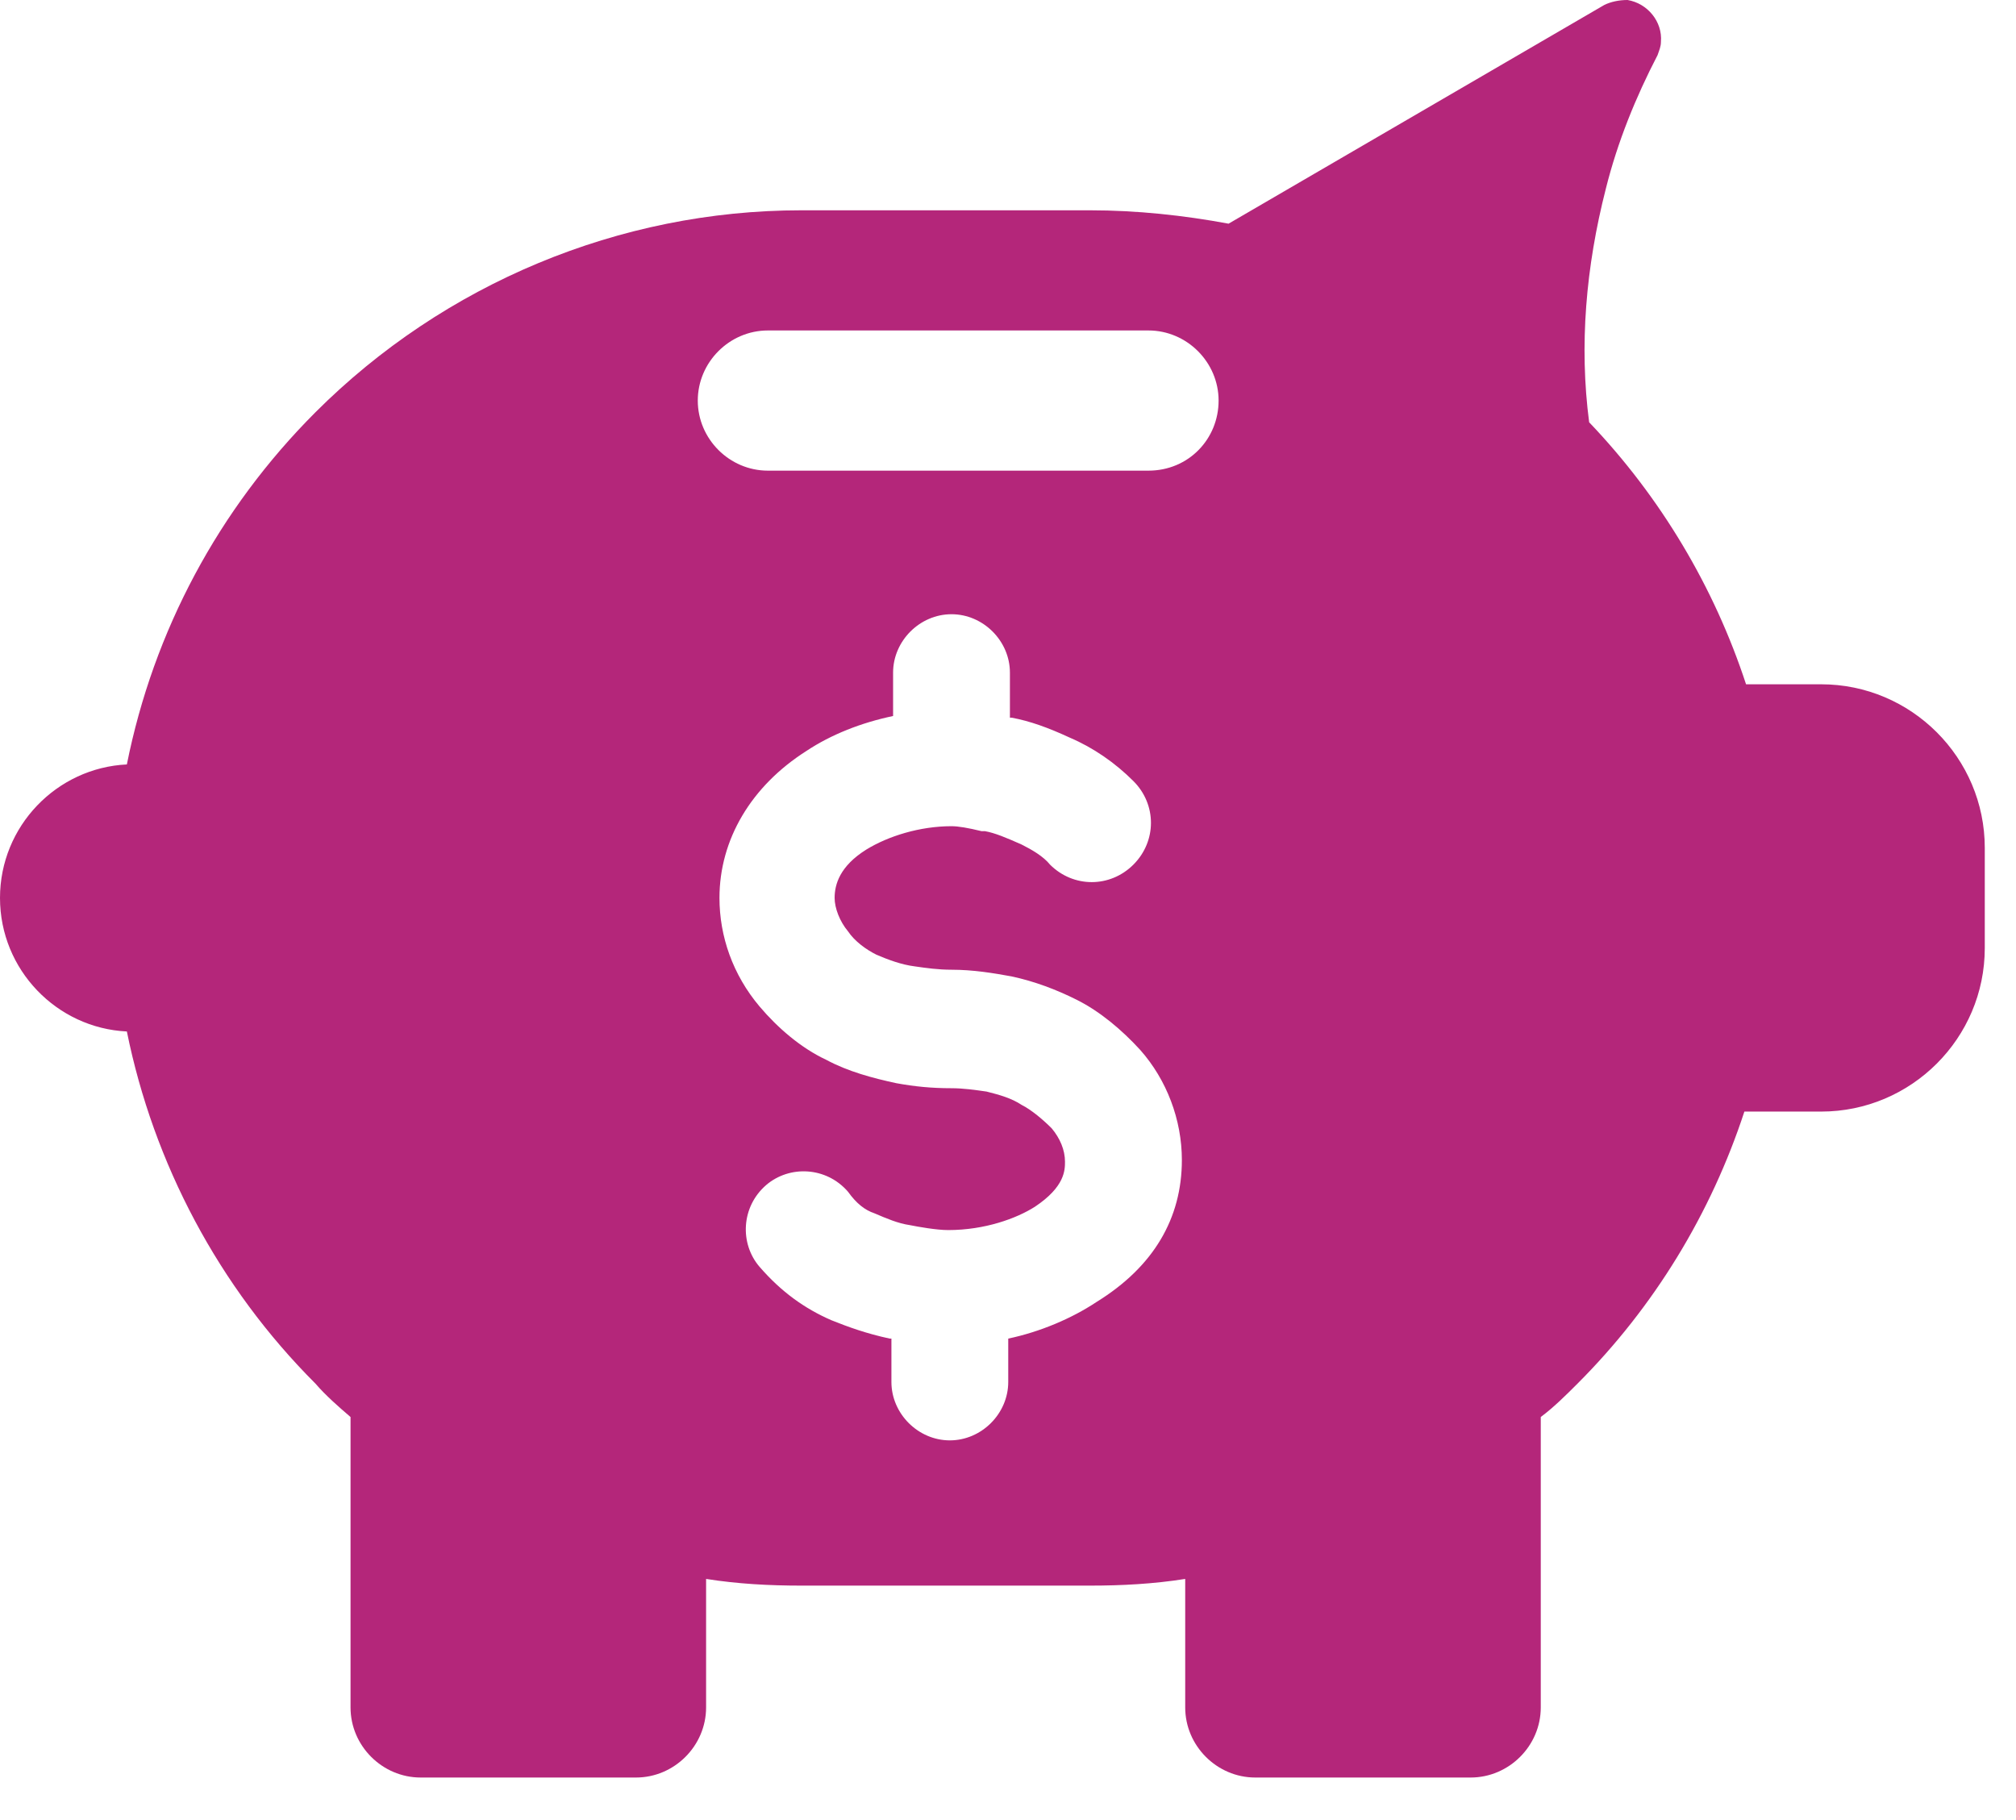
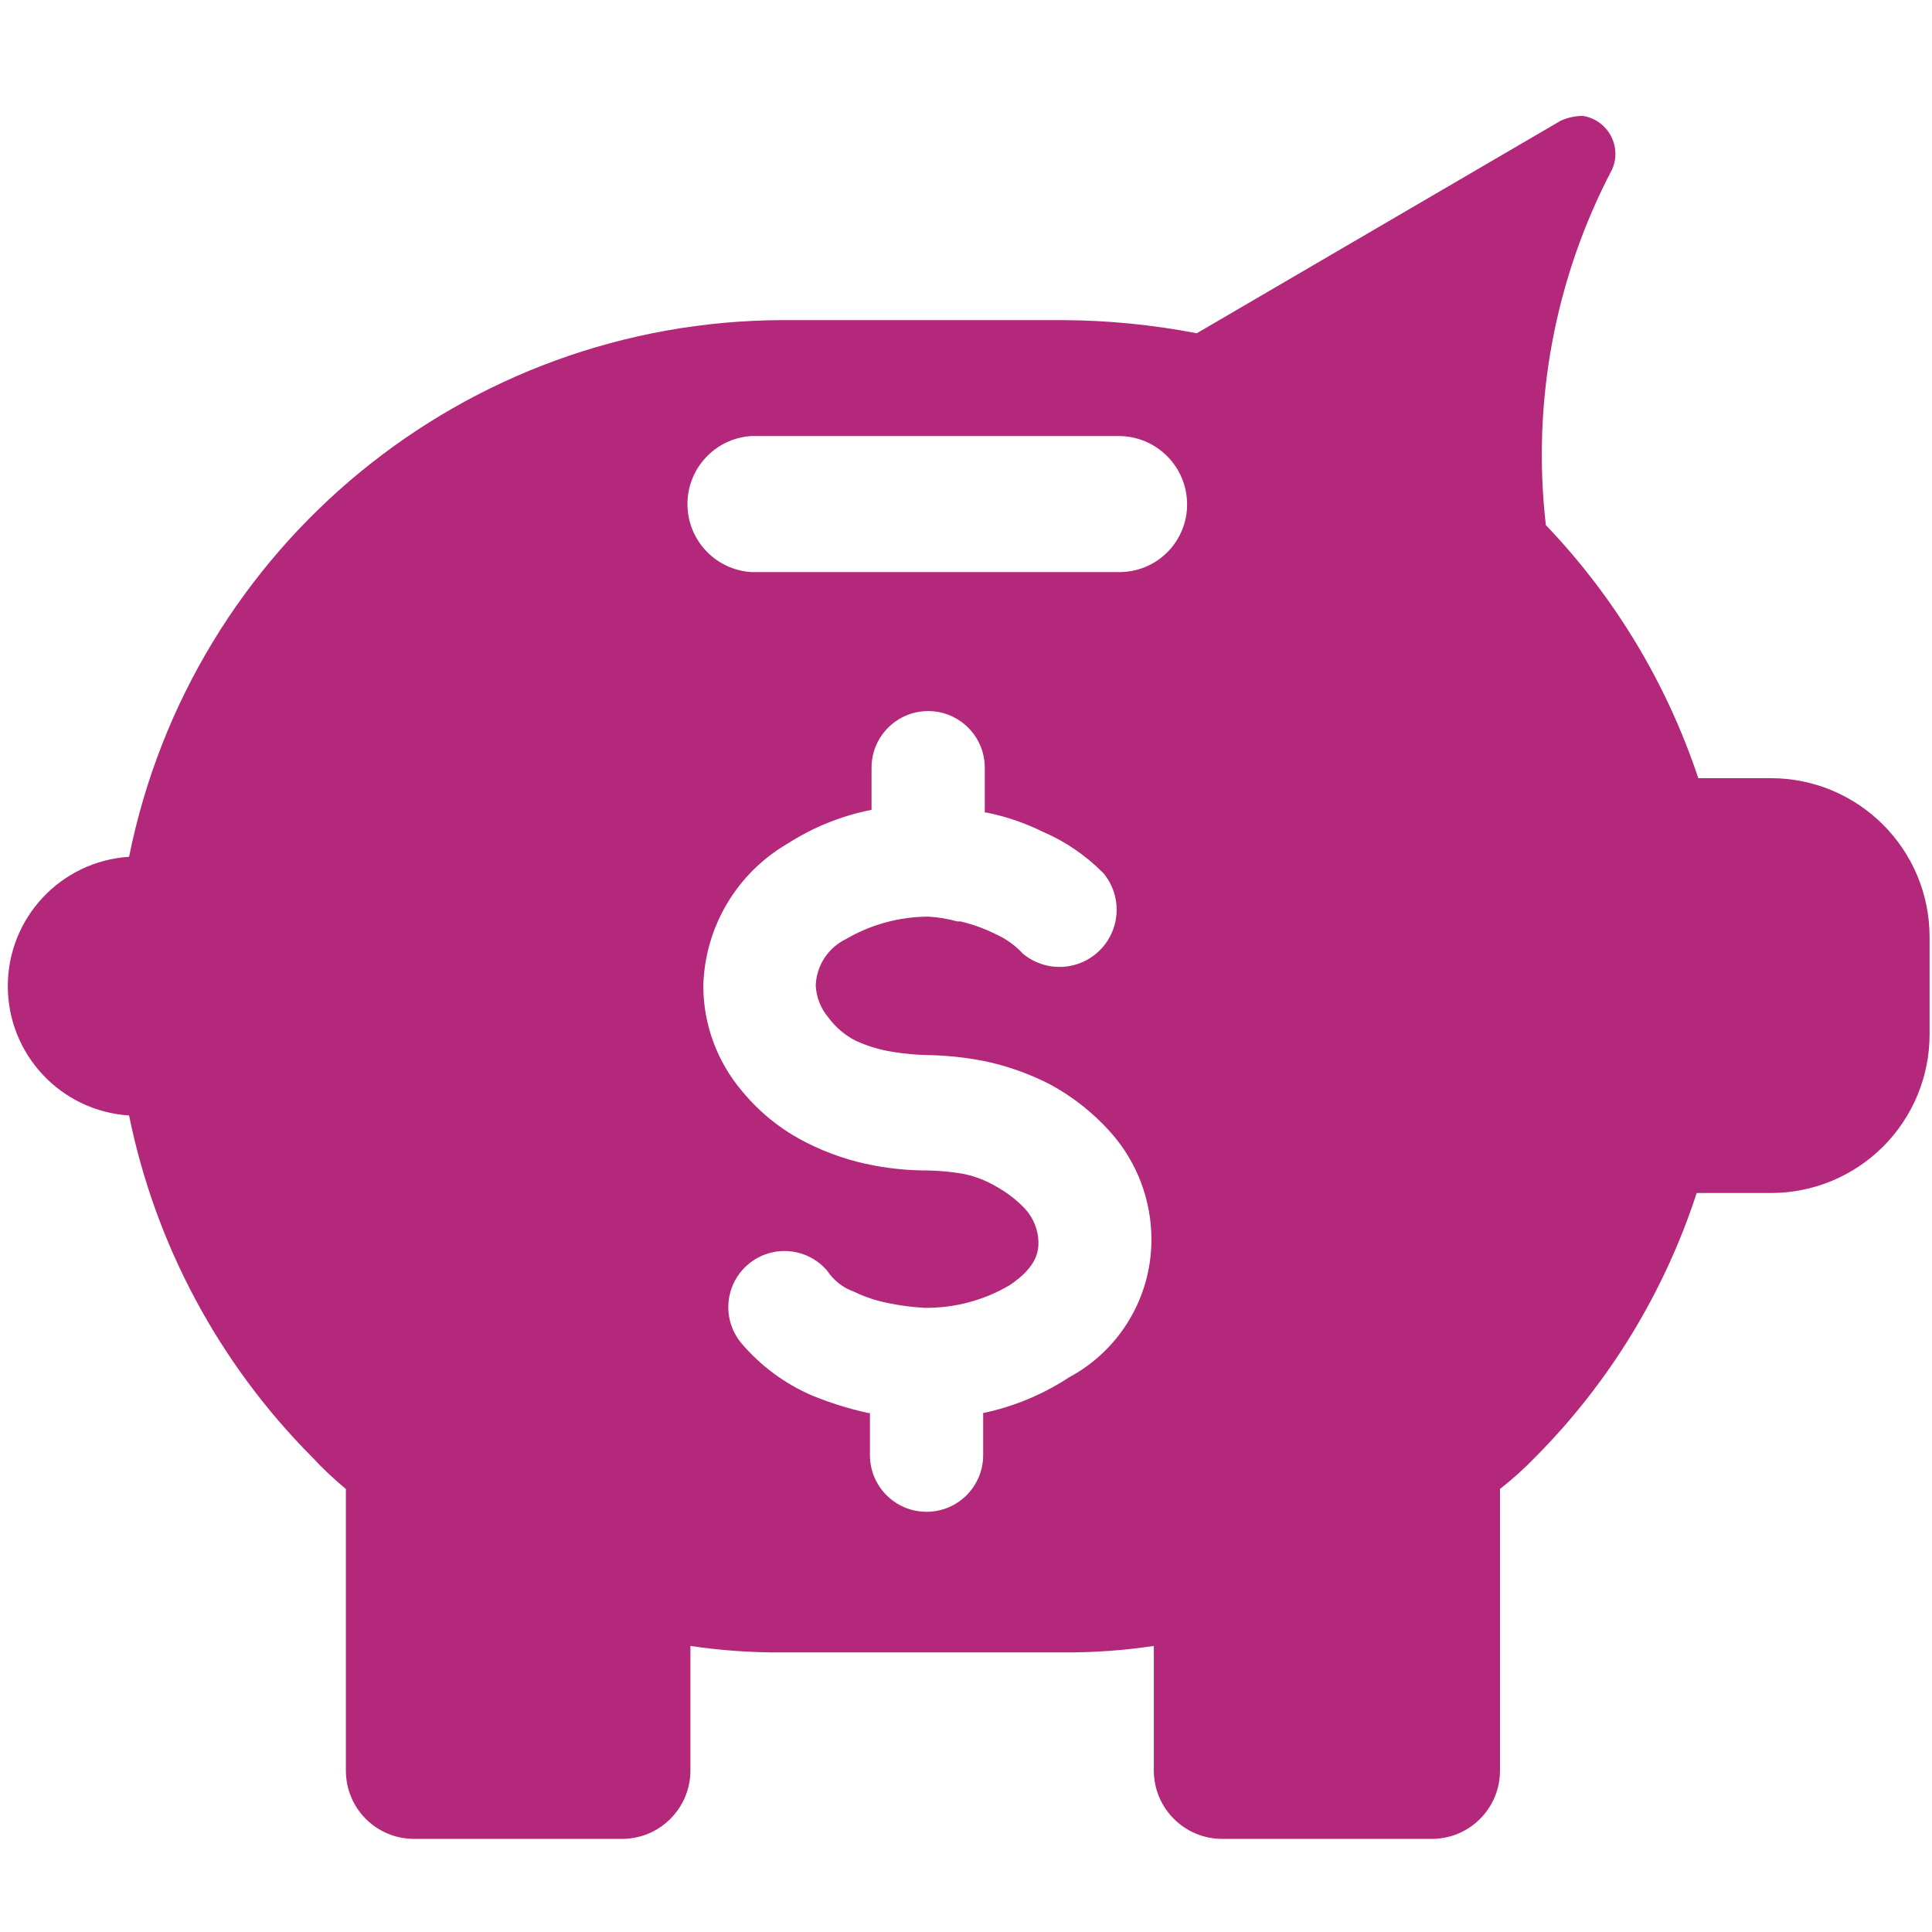
- <svg xmlns="http://www.w3.org/2000/svg" width="41" height="37" viewBox="0 0 41 37" fill="none">
-   <path d="M37.038 13.917C38.871 13.917 40.365 15.411 40.365 17.244V19.281C40.365 21.114 38.871 22.607 37.038 22.607H35.476C34.797 24.678 33.643 26.579 32.082 28.14C31.844 28.378 31.606 28.616 31.335 28.819V34.726C31.335 35.506 30.69 36.151 29.909 36.151H25.529C24.749 36.151 24.104 35.506 24.104 34.726V32.112C23.459 32.214 22.814 32.248 22.169 32.248H16.295C15.65 32.248 15.005 32.214 14.36 32.112V34.726C14.36 35.506 13.715 36.151 12.934 36.151H8.555C7.774 36.151 7.129 35.506 7.129 34.726V28.819C6.892 28.616 6.62 28.378 6.416 28.14C4.447 26.172 3.123 23.66 2.58 20.978C1.154 20.91 0 19.722 0 18.262C0 16.803 1.154 15.615 2.58 15.547C3.123 12.831 4.447 10.353 6.416 8.384C9.03 5.771 12.595 4.277 16.295 4.277H22.169C23.119 4.277 24.07 4.379 24.986 4.549L32.625 0.102C32.761 0.034 32.93 0 33.1 0C33.507 0.068 33.813 0.441 33.779 0.849C33.779 0.95 33.745 1.018 33.711 1.12C33.27 1.969 32.896 2.885 32.659 3.836C32.251 5.431 32.115 7.027 32.319 8.588C33.779 10.116 34.865 11.949 35.51 13.917H37.038ZM24.783 8.147C24.783 7.366 24.137 6.721 23.357 6.721H15.616C14.836 6.721 14.191 7.366 14.191 8.147C14.191 8.928 14.836 9.572 15.616 9.572H23.357C24.172 9.572 24.783 8.928 24.783 8.147ZM24.036 23.592C24.036 22.777 23.73 21.962 23.187 21.351C22.814 20.944 22.372 20.571 21.897 20.333C21.489 20.129 21.048 19.96 20.573 19.858C20.2 19.79 19.792 19.722 19.351 19.722C19.079 19.722 18.841 19.688 18.604 19.654C18.332 19.62 18.061 19.518 17.823 19.416C17.619 19.315 17.382 19.145 17.246 18.941C17.076 18.738 16.974 18.466 16.974 18.262C16.974 17.991 17.076 17.617 17.619 17.278C18.061 17.006 18.706 16.803 19.351 16.803C19.487 16.803 19.69 16.837 19.962 16.904H20.03C20.233 16.939 20.471 17.04 20.777 17.176C20.98 17.278 21.218 17.414 21.354 17.584C21.829 18.059 22.576 18.059 23.051 17.584C23.526 17.108 23.526 16.361 23.051 15.886C22.678 15.513 22.236 15.207 21.761 15.004C21.32 14.8 20.946 14.664 20.573 14.596H20.539V13.68C20.539 13.035 19.996 12.492 19.351 12.492C18.706 12.492 18.163 13.035 18.163 13.68V14.562C17.517 14.698 16.907 14.936 16.397 15.275C15.277 15.988 14.632 17.074 14.632 18.262C14.632 19.043 14.903 19.824 15.447 20.469C15.82 20.91 16.295 21.317 16.805 21.555C17.246 21.793 17.755 21.928 18.23 22.03C18.604 22.098 18.943 22.132 19.351 22.132C19.588 22.132 19.826 22.166 20.064 22.2C20.335 22.268 20.573 22.336 20.777 22.471C20.98 22.573 21.218 22.777 21.388 22.947C21.558 23.15 21.659 23.388 21.659 23.626C21.659 23.795 21.659 24.135 21.048 24.542C20.675 24.78 20.03 25.017 19.283 25.017C19.045 25.017 18.672 24.95 18.502 24.916C18.264 24.882 18.027 24.78 17.789 24.678C17.585 24.61 17.416 24.474 17.246 24.237C16.805 23.727 16.058 23.694 15.582 24.101C15.073 24.542 15.039 25.289 15.447 25.764C15.888 26.273 16.363 26.613 16.907 26.85C17.246 26.986 17.619 27.122 18.095 27.224H18.129V28.106C18.129 28.751 18.672 29.294 19.317 29.294C19.962 29.294 20.505 28.751 20.505 28.106V27.224C21.15 27.088 21.795 26.816 22.304 26.477C23.459 25.764 24.036 24.78 24.036 23.592Z" fill="#B4267A" />
+ <svg xmlns="http://www.w3.org/2000/svg" id="Layer_1" data-name="Layer 1" viewBox="0 0 72 72">
+   <defs>
+     <style>.cls-1{fill:#b3287a;}</style>
+   </defs>
+   <path class="cls-1" d="M66,29a5.92,5.92,0,0,1,5.91,5.91v3.62A5.91,5.91,0,0,1,66,44.46H63.23a24.89,24.89,0,0,1-6,9.83,12.64,12.64,0,0,1-1.33,1.2V66a2.54,2.54,0,0,1-2.53,2.53H45.56A2.55,2.55,0,0,1,43,66V61.34a22,22,0,0,1-3.43.24H29.17a22.11,22.11,0,0,1-3.44-.24V66a2.55,2.55,0,0,1-2.53,2.53H15.42A2.54,2.54,0,0,1,12.89,66V55.49a13.07,13.07,0,0,1-1.27-1.2A25.17,25.17,0,0,1,4.81,41.57a4.83,4.83,0,0,1,0-9.64,24.92,24.92,0,0,1,24.36-20H39.6a26.9,26.9,0,0,1,5,.49L58.16,4.5A2,2,0,0,1,59,4.32a1.44,1.44,0,0,1,1.2,1.51,1.41,1.41,0,0,1-.12.48,22.89,22.89,0,0,0-2.47,13.26A25.09,25.09,0,0,1,63.29,29ZM44.24,18.78a2.55,2.55,0,0,0-2.53-2.53H28a2.54,2.54,0,0,0,0,5.07H41.71A2.52,2.52,0,0,0,44.24,18.78ZM42.91,46.21a6,6,0,0,0-1.51-4,8.29,8.29,0,0,0-2.29-1.81,9.77,9.77,0,0,0-2.35-.84,11.9,11.9,0,0,0-2.17-.24,9,9,0,0,1-1.32-.12,5.23,5.23,0,0,1-1.39-.42,2.88,2.88,0,0,1-1-.85,2,2,0,0,1-.48-1.2A2,2,0,0,1,31.52,35a6.14,6.14,0,0,1,3.07-.84,5.08,5.08,0,0,1,1.09.18h.12a6,6,0,0,1,1.32.48,3.08,3.08,0,0,1,1,.72,2.13,2.13,0,0,0,3-3A7.14,7.14,0,0,0,38.87,31a8.65,8.65,0,0,0-2.11-.72H36.7V28.61a2.11,2.11,0,0,0-4.22,0v1.57a9,9,0,0,0-3.13,1.26,6.32,6.32,0,0,0-3.14,5.31,6.07,6.07,0,0,0,1.45,3.92,7.42,7.42,0,0,0,2.41,1.92,9.32,9.32,0,0,0,2.53.85,10.75,10.75,0,0,0,2,.18,9.09,9.09,0,0,1,1.27.12,3.94,3.94,0,0,1,1.26.48,4.4,4.4,0,0,1,1.09.85,1.91,1.91,0,0,1,.48,1.2c0,.3,0,.91-1.08,1.63a6.13,6.13,0,0,1-3.14.84,8.88,8.88,0,0,1-1.39-.18,5.18,5.18,0,0,1-1.26-.42,2,2,0,0,1-1-.78,2.09,2.09,0,1,0-3.19,2.71A7.15,7.15,0,0,0,30.25,52a12.6,12.6,0,0,0,2.11.66h.06v1.57a2.11,2.11,0,0,0,4.22,0V52.66a9.31,9.31,0,0,0,3.2-1.33A5.82,5.82,0,0,0,42.91,46.21Z" />
</svg>
